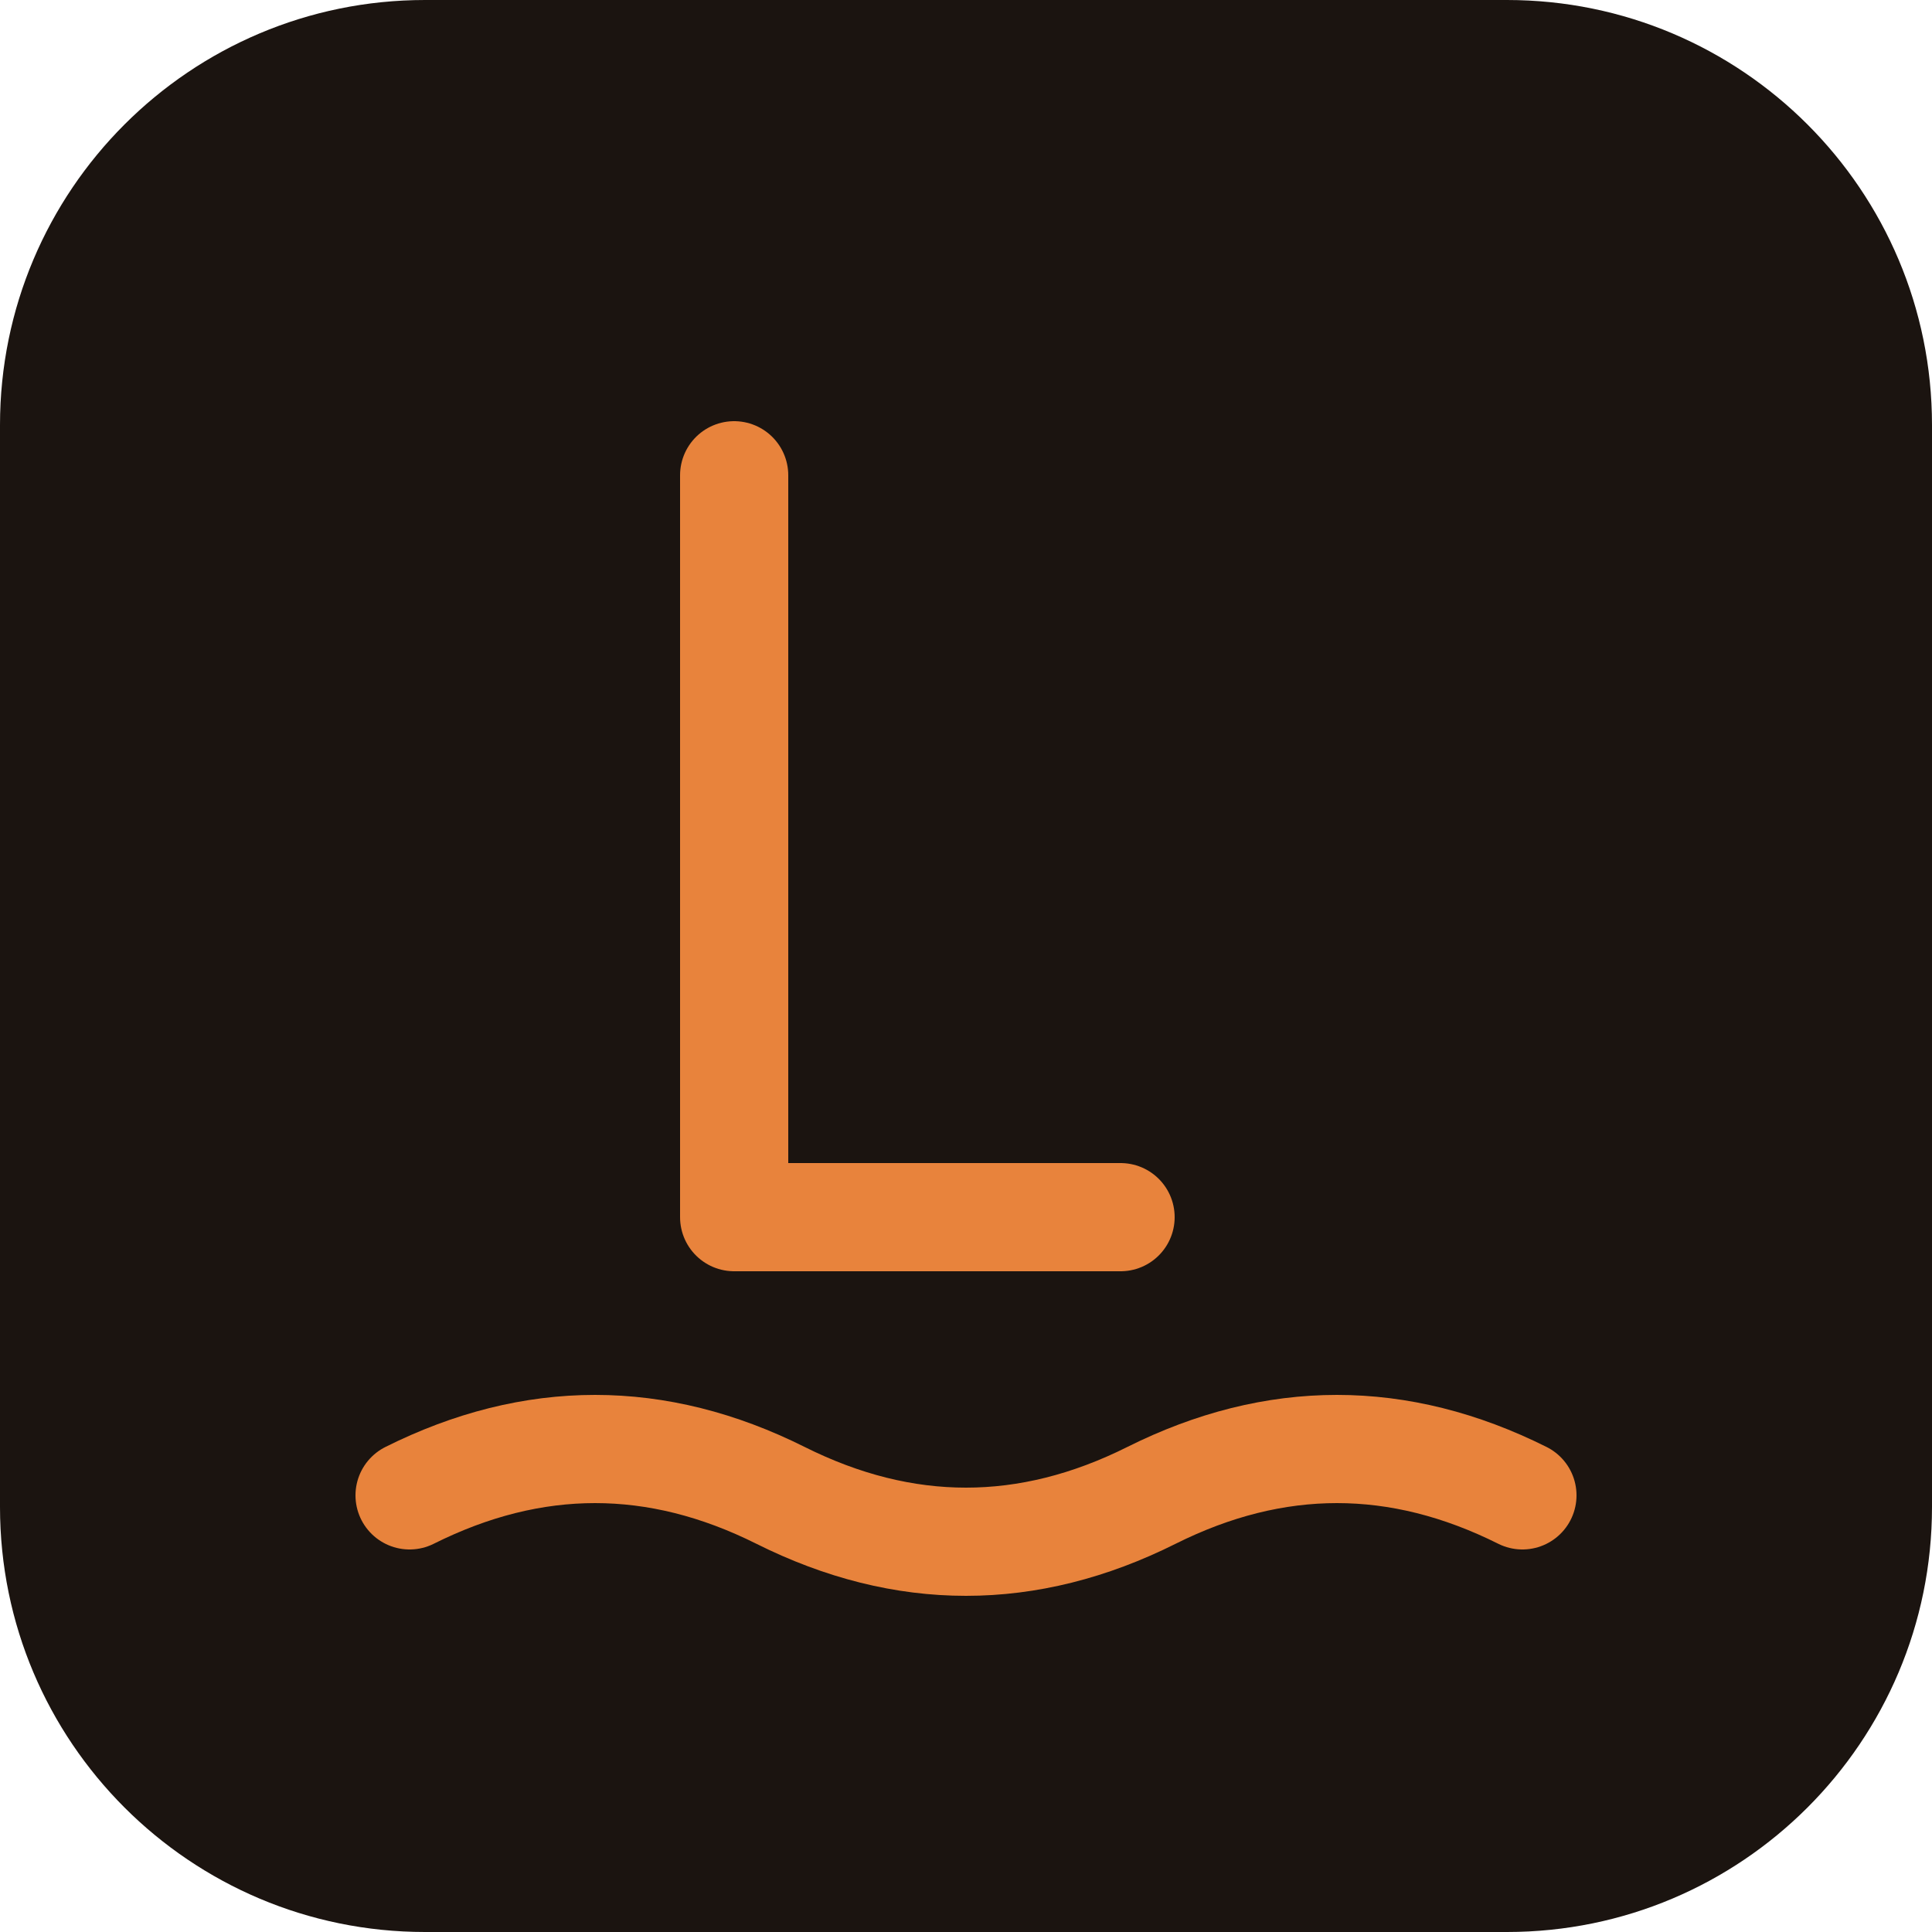
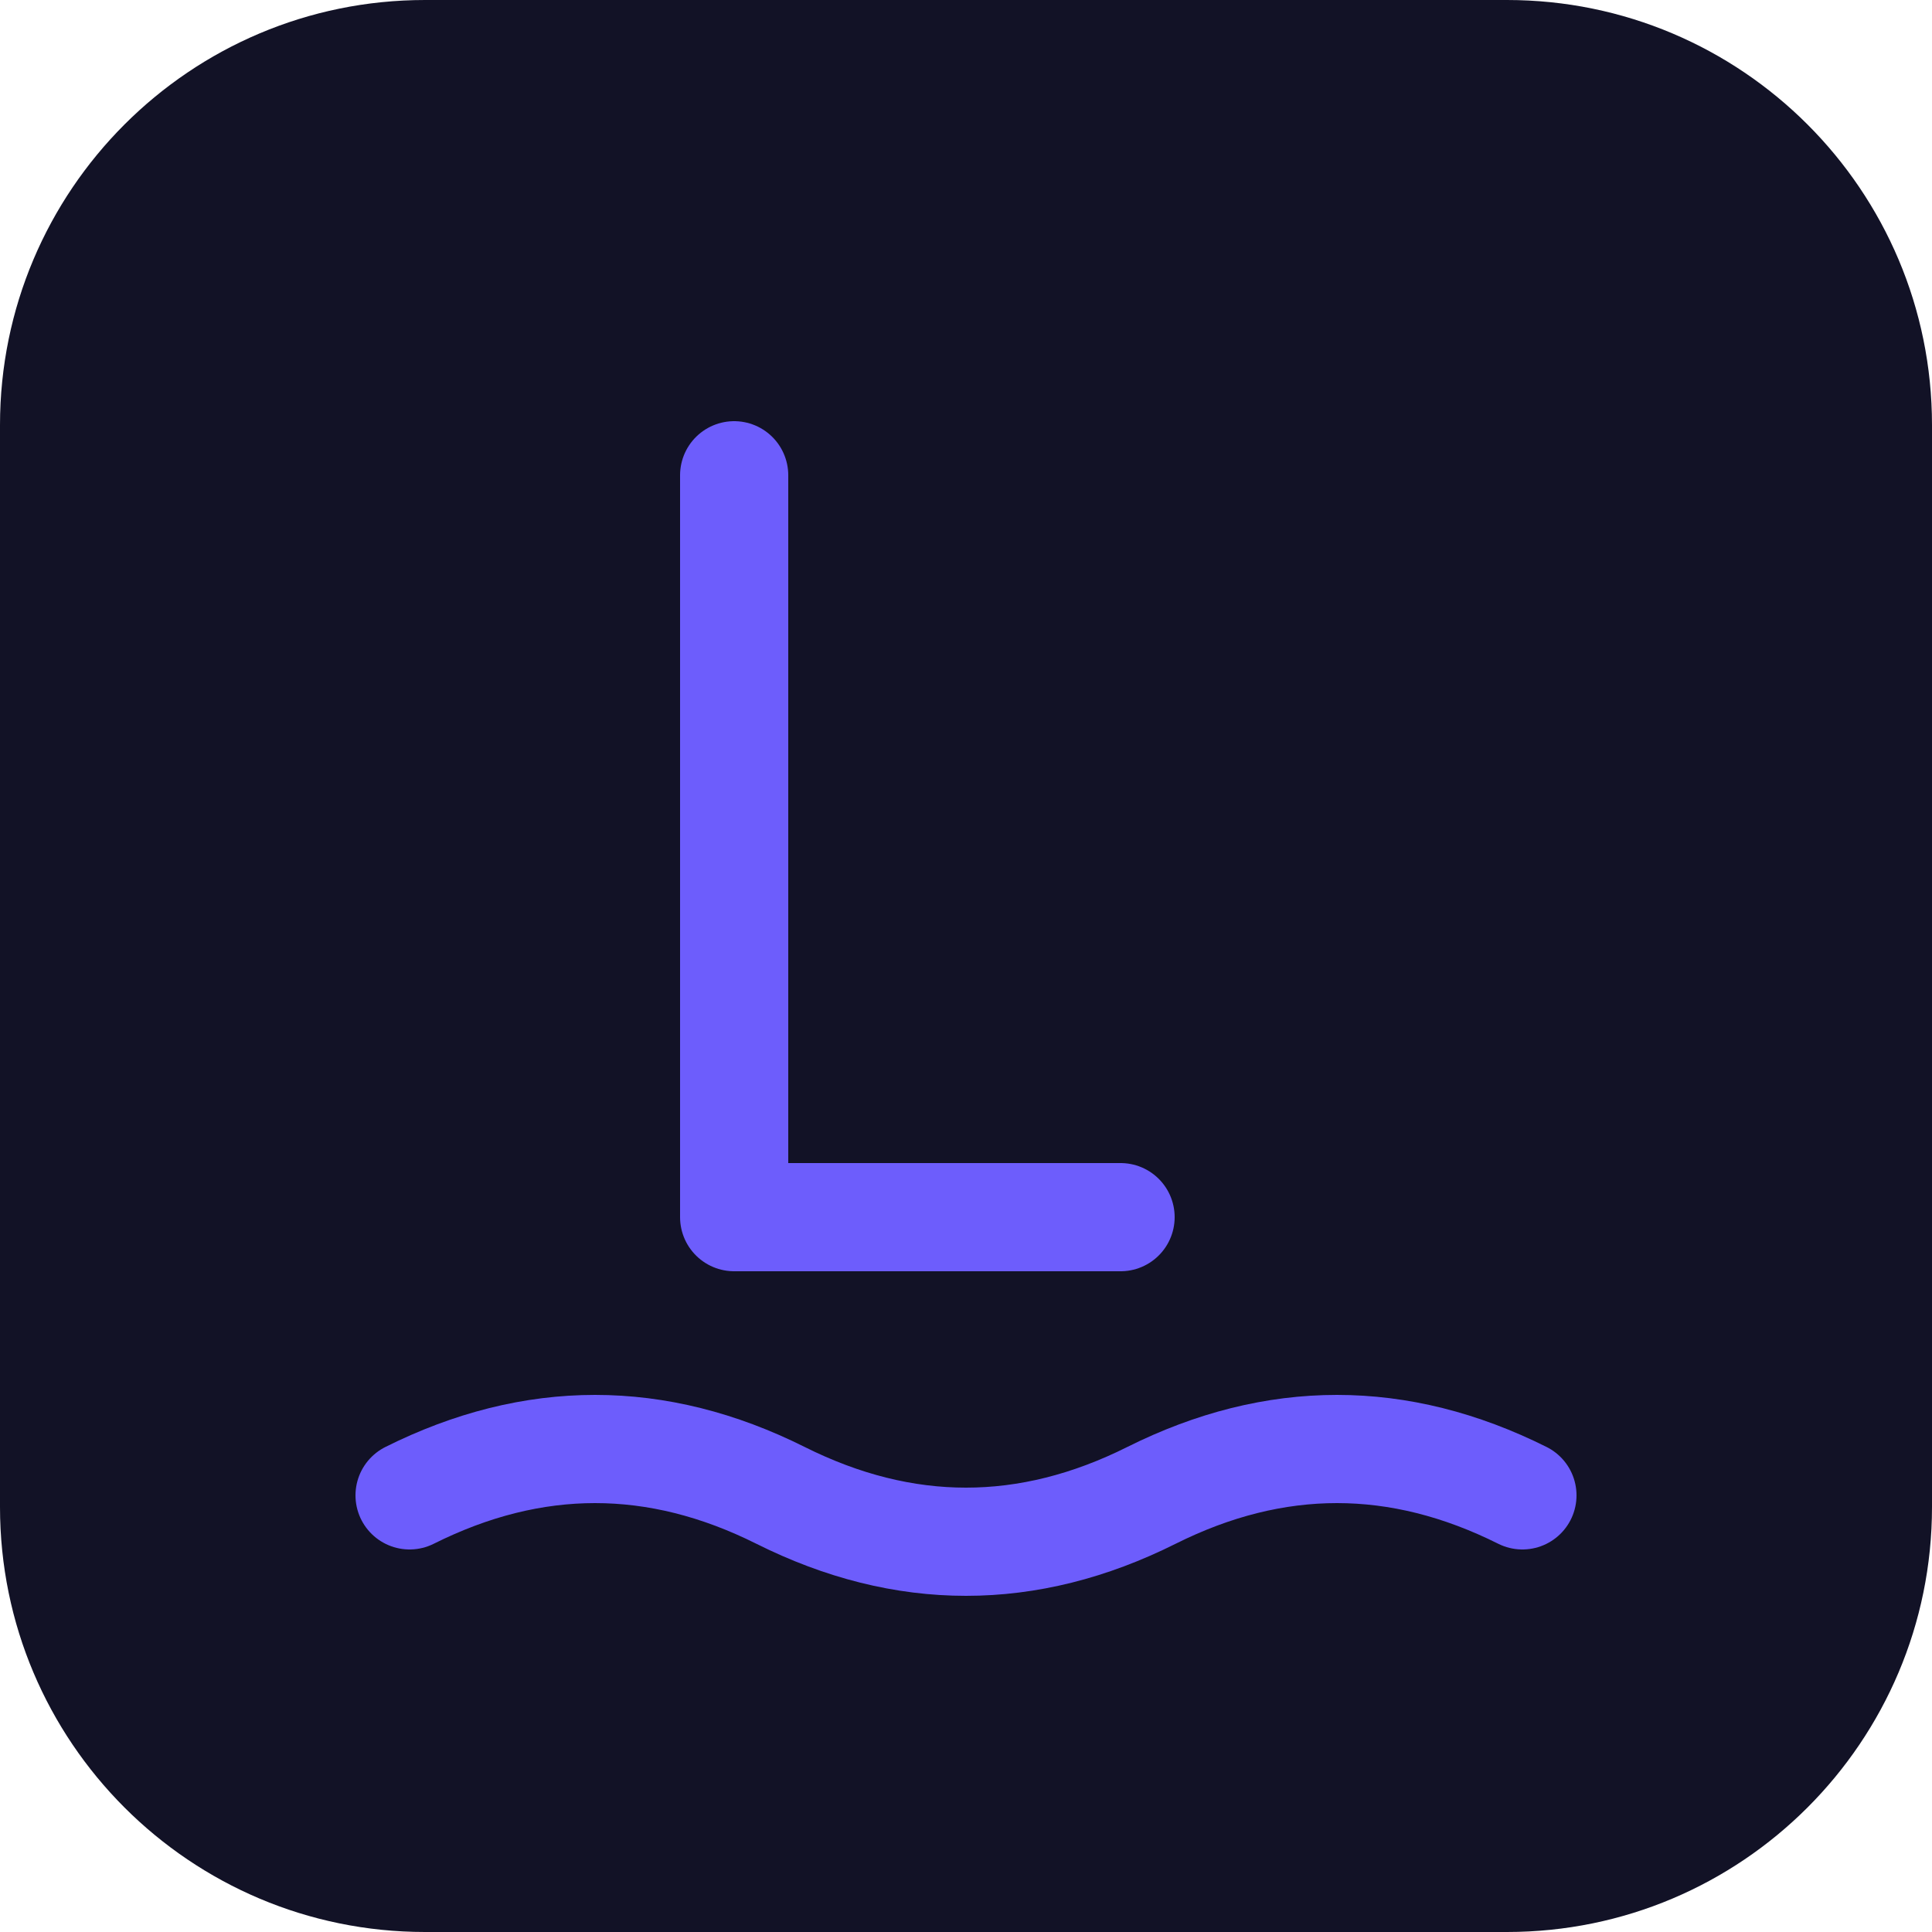
<svg xmlns="http://www.w3.org/2000/svg" viewBox="0 0 100 100" role="img" aria-label="Lis">
-   <rect width="100" height="100" rx="22" fill="#1B1410" />
-   <g transform="translate(50 51) scale(0.8) translate(-50 -51)" fill="none" stroke="#E8833C" stroke-width="7" stroke-linecap="round" stroke-linejoin="round">
+   <rect width="100" height="100" rx="22" fill="#121226" />
+   <g transform="translate(50 51) scale(0.8) translate(-50 -51)" fill="none" stroke="#6D5DFC" stroke-width="7" stroke-linecap="round" stroke-linejoin="round">
    <path d="M35 18 L35 66 L60 66" />
    <path d="M14 84 Q26 78 38 84 Q50 90 62 84 Q74 78 86 84" />
  </g>
</svg>
